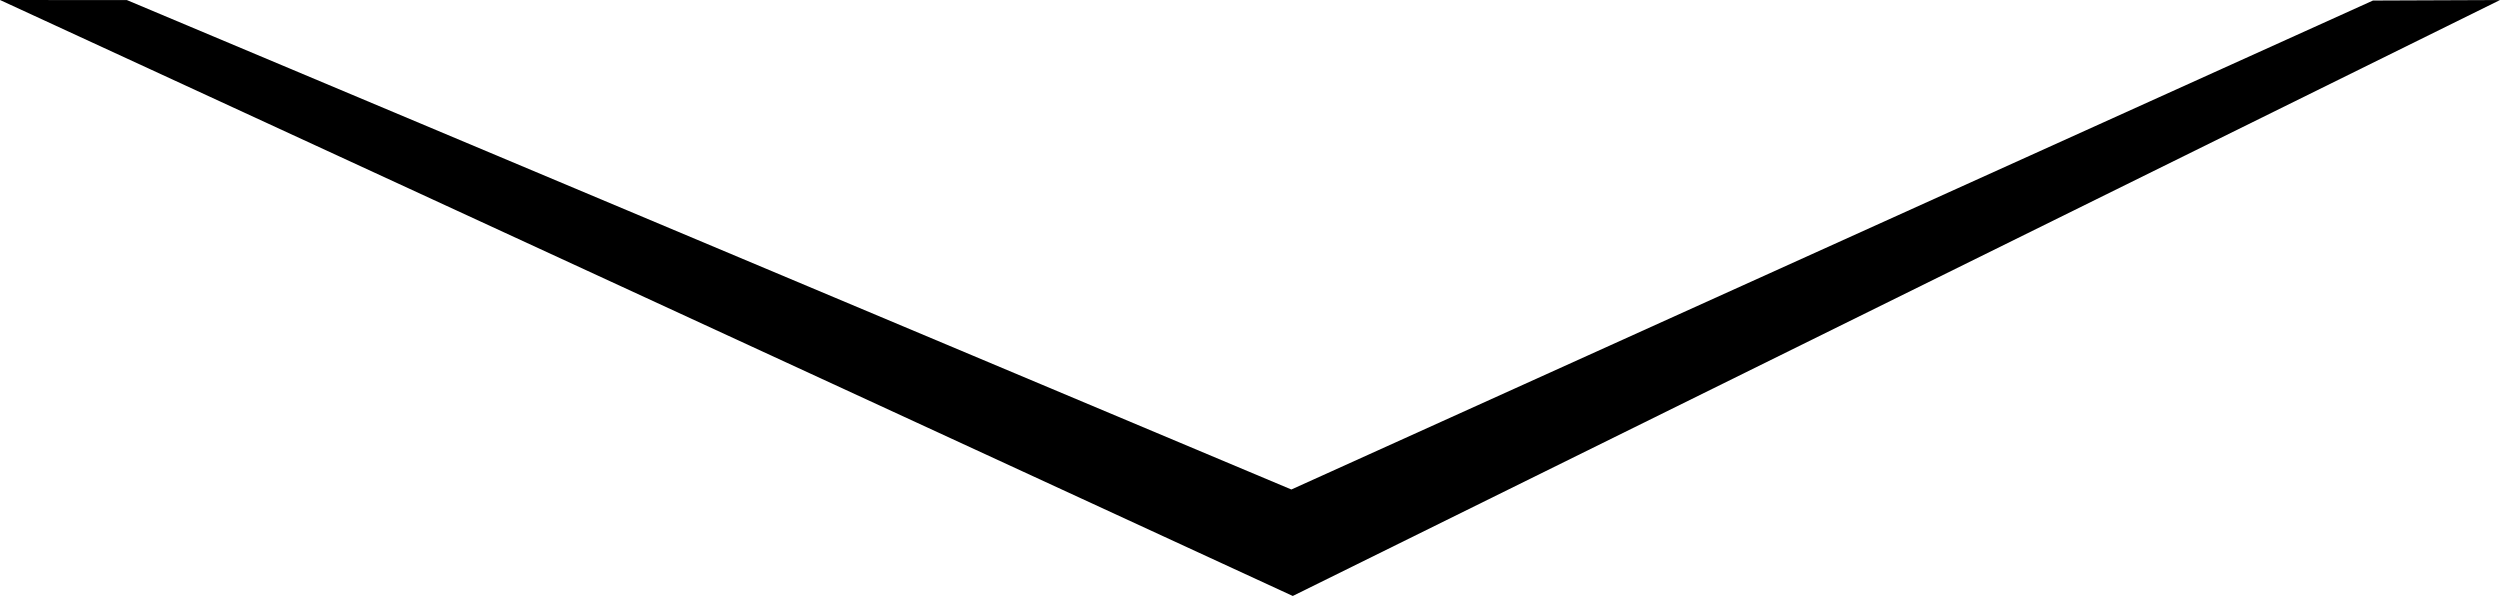
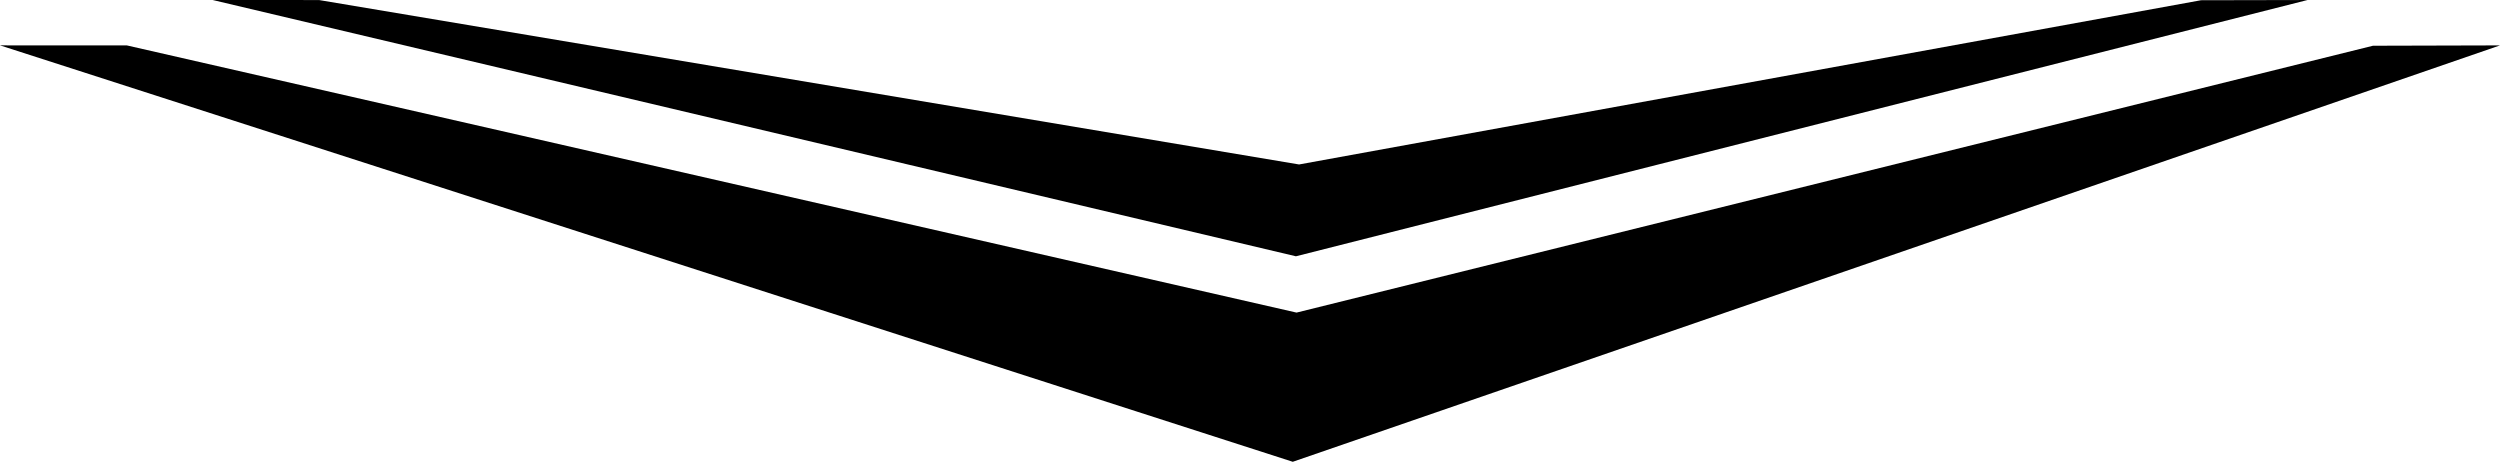
- <svg xmlns="http://www.w3.org/2000/svg" width="236.001mm" height="56.26mm" viewBox="0 0 236.001 56.26" version="1.1" id="svg1">
+ <svg xmlns="http://www.w3.org/2000/svg" viewBox="0 0 542.501 100.208" version="1.1" id="svg1" width="542.501" height="100.208">
  <defs id="defs1" />
-   <g id="layer1" transform="translate(-24.01151,-77.88425)">
-     <path style="fill:#000000;fill-rule:evenodd;stroke-width:0.265" d="M 24.012,77.884 146.05,134.144 260.012,77.888 248.02,77.935 145.917,124.093 35.994,77.893 Z" id="path1" />
+   <g id="layer1" transform="translate(195.9885,-33.93539)">
+     <path style="fill:currentColor;fill-rule:evenodd;stroke-width:0.508" d="M -195.988,43.779 84.544,134.144 346.512,43.786 318.944,43.861 85.36,101.768 -168.444,43.793 Z" id="path1" />
+     <path style="fill:currentColor;fill-rule:evenodd;stroke-width:0.365" d="M -149.84,33.935 85.226,89.55 304.735,33.939 281.635,33.986 85.909,69.624 -126.76,33.944 Z" id="path1-3" />
  </g>
</svg>
